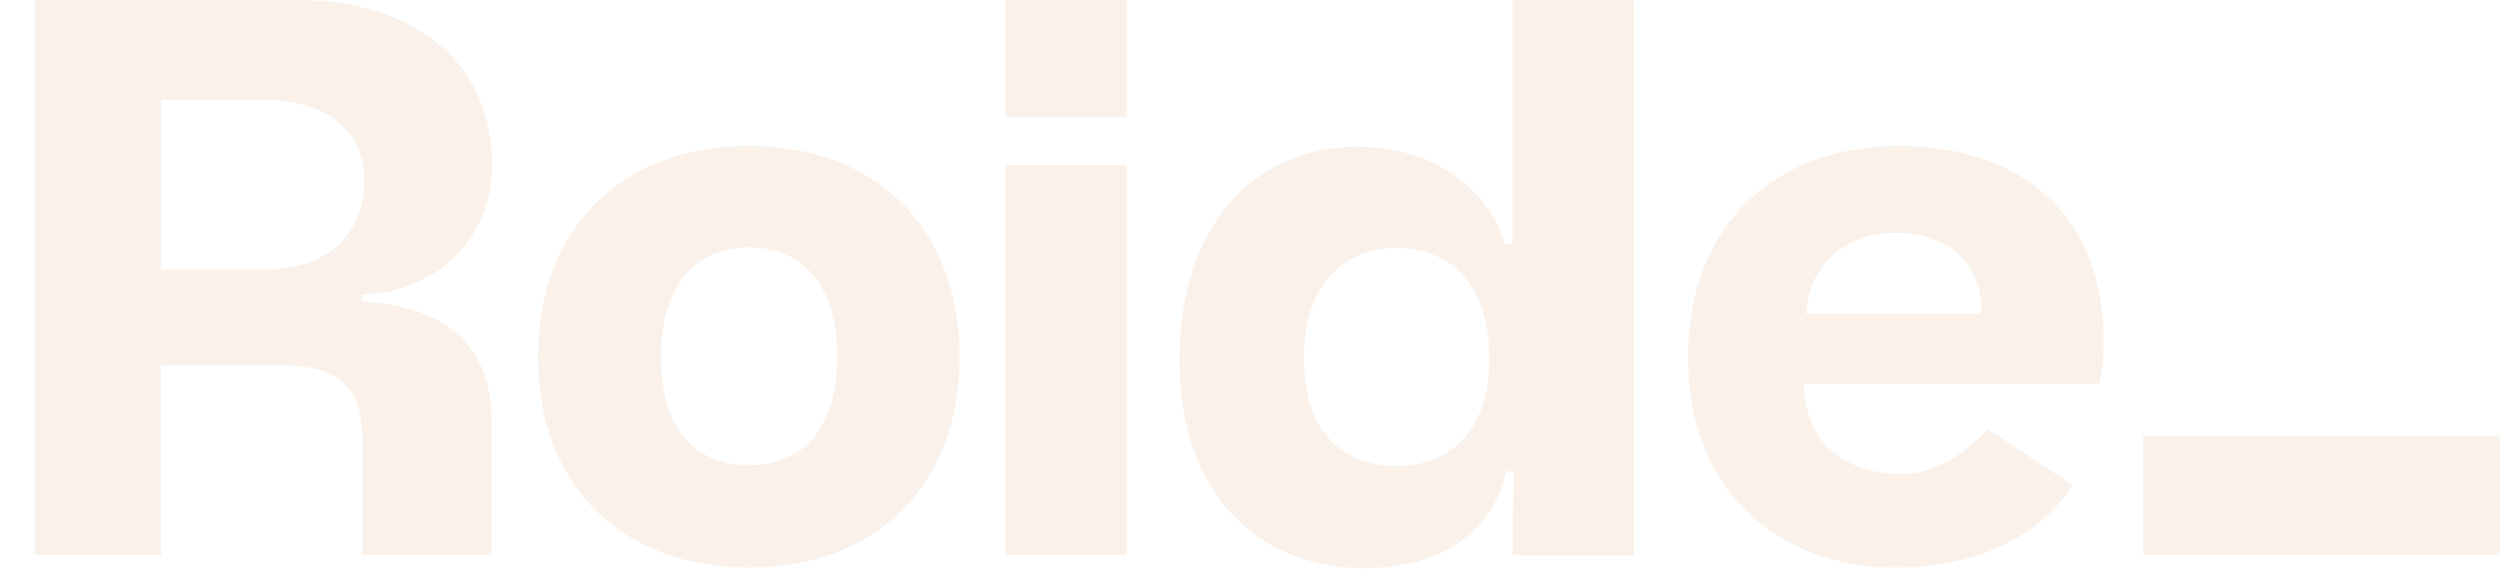
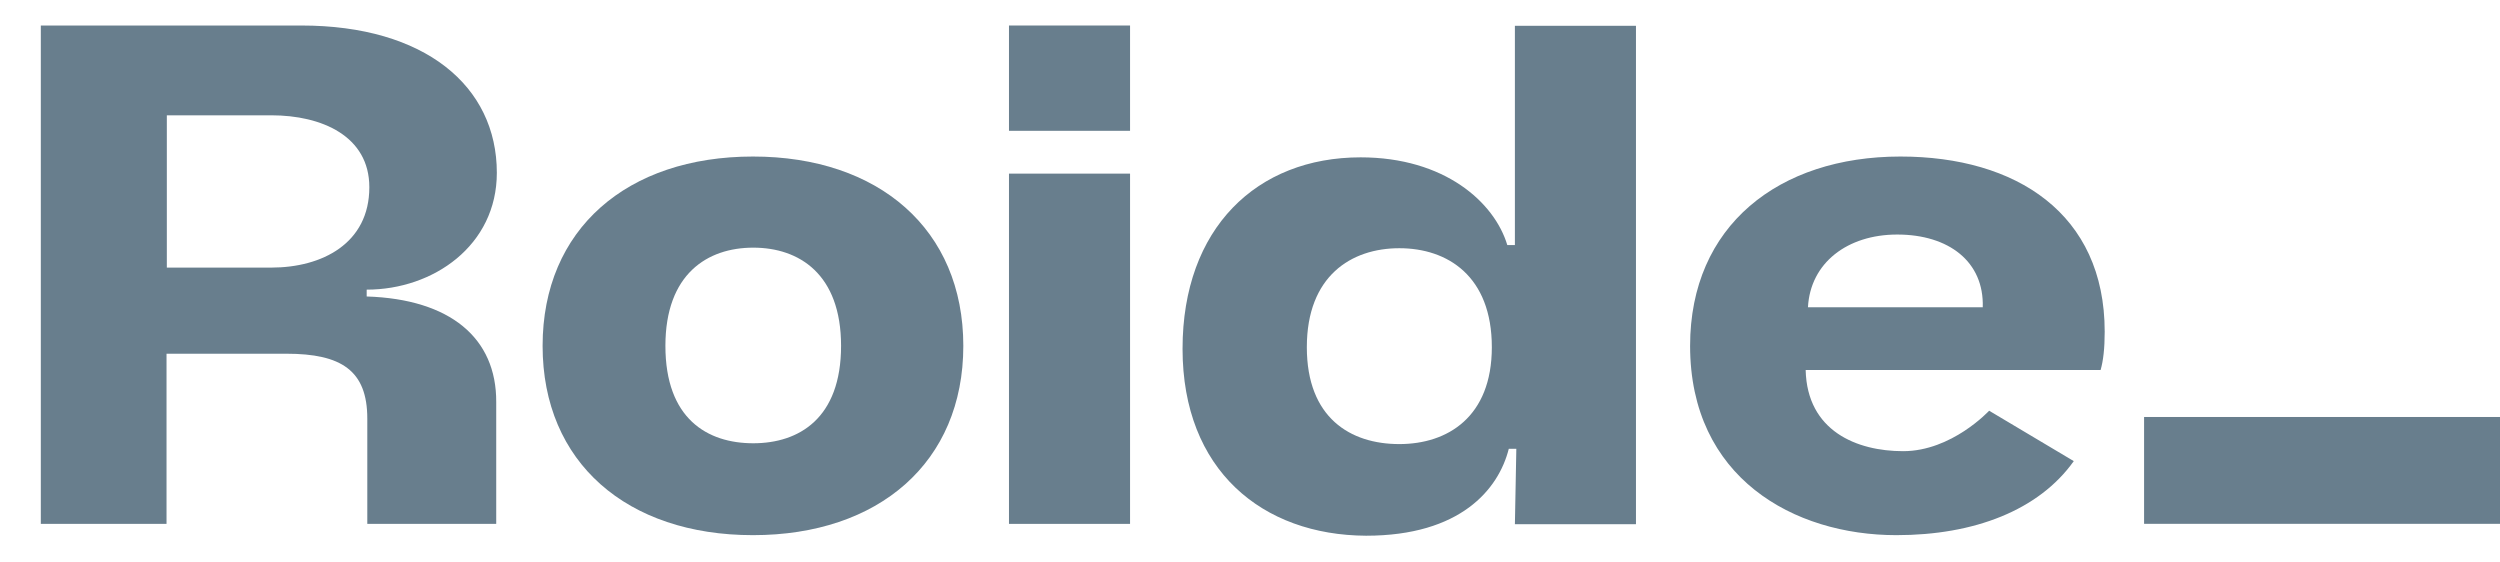
- <svg xmlns="http://www.w3.org/2000/svg" width="44" height="10" viewBox="0 0 44 10" fill="none">
-   <g id="Roide Logo">
-     <path d="M5.213 0C7.39 0 8.661 1.184 8.661 2.887C8.661 4.313 7.539 5.177 6.366 5.177V5.311C7.838 5.363 8.656 6.124 8.651 7.38V9.768H6.376V7.704C6.376 6.762 5.918 6.433 4.951 6.433H2.835V9.768H0.617V0H5.213ZM4.683 4.745C5.578 4.745 6.412 4.272 6.412 3.17C6.412 2.167 5.573 1.76 4.683 1.76H2.84V4.745H4.683Z" fill="#f6e9dc" fill-opacity="0.6" />
-     <path d="M9.469 6.279C9.469 3.989 10.961 2.568 13.179 2.568C15.398 2.568 16.89 3.994 16.89 6.279C16.89 8.564 15.398 9.989 13.179 9.989C10.961 9.989 9.469 8.569 9.469 6.279ZM13.185 8.188C13.993 8.188 14.734 7.699 14.734 6.279C14.734 4.869 13.993 4.354 13.185 4.354C12.377 4.354 11.635 4.869 11.635 6.279C11.635 7.704 12.371 8.188 13.185 8.188Z" fill="#f6e9dc" fill-opacity="0.6" />
-     <path d="M17.695 0H19.831V2.064H17.695V0ZM17.695 2.903H19.831V9.768H17.695V2.903Z" fill="#f6e9dc" fill-opacity="0.6" />
-     <path d="M20.758 6.336C20.758 3.968 22.07 2.584 23.897 2.584C25.38 2.584 26.259 3.464 26.486 4.303H26.62V0.006H28.756V9.774H26.62L26.645 8.297H26.512C26.332 9.094 25.657 10 23.995 10C22.168 9.99 20.758 8.719 20.758 6.336ZM24.582 8.204C25.431 8.204 26.213 7.674 26.213 6.305C26.213 4.91 25.431 4.365 24.582 4.365C23.733 4.365 22.95 4.91 22.95 6.305C22.95 7.689 23.717 8.204 24.582 8.204Z" fill="#f6e9dc" fill-opacity="0.6" />
-     <path d="M29.711 6.279C29.711 3.922 31.276 2.568 33.422 2.568C35.46 2.568 37.024 3.685 37.024 6.001C37.024 6.336 36.998 6.572 36.952 6.752H31.749C31.775 7.951 32.655 8.343 33.468 8.343C34.327 8.343 34.986 7.55 34.986 7.55L36.479 8.538C35.861 9.501 34.724 9.989 33.349 9.989C31.538 9.989 29.711 8.862 29.711 6.279ZM34.873 5.522C34.899 4.627 34.271 4.097 33.365 4.097C32.485 4.097 31.831 4.653 31.79 5.522H34.873Z" fill="#f6e9dc" fill-opacity="0.6" />
-     <path d="M37.719 7.673H43.998V9.767H37.719V7.673Z" fill="#f6e9dc" fill-opacity="0.6" />
-   </g>
+ <svg xmlns="http://www.w3.org/2000/svg" width="49" height="11" viewBox="0 0 49 11" fill="none">
+   <path d="M5.906 0.5C8.325 0.5 9.738 1.684 9.738 3.387C9.738 4.813 8.491 5.677 7.187 5.677V5.811C8.823 5.863 9.732 6.624 9.726 7.88V10.268H7.199V8.204C7.199 7.262 6.69 6.933 5.615 6.933H3.264V10.268H0.8V0.5H5.906ZM5.317 5.245C6.312 5.245 7.239 4.772 7.239 3.67C7.239 2.667 6.307 2.26 5.317 2.26H3.27V5.245H5.317Z" fill="#042941" fill-opacity="0.6" />
+   <path d="M10.635 6.779C10.635 4.489 12.293 3.068 14.758 3.068C17.222 3.068 18.881 4.494 18.881 6.779C18.881 9.064 17.222 10.489 14.758 10.489C12.293 10.489 10.635 9.069 10.635 6.779ZM14.764 8.688C15.661 8.688 16.485 8.199 16.485 6.779C16.485 5.369 15.661 4.854 14.764 4.854C13.866 4.854 13.042 5.369 13.042 6.779C13.042 8.204 13.86 8.688 14.764 8.688Z" fill="#042941" fill-opacity="0.6" />
+   <path d="M19.776 0.5H22.149V2.564H19.776V0.5ZM19.776 3.403H22.149V10.268H19.776V3.403Z" fill="#042941" fill-opacity="0.6" />
+   <path d="M23.178 6.836C23.178 4.468 24.637 3.084 26.667 3.084C28.314 3.084 29.291 3.964 29.543 4.803H29.692V0.506H32.065V10.274H29.692L29.72 8.797H29.572C29.371 9.594 28.622 10.5 26.775 10.5C24.745 10.49 23.178 9.219 23.178 6.836ZM27.427 8.704C28.371 8.704 29.24 8.174 29.24 6.805C29.24 5.41 28.371 4.865 27.427 4.865C26.484 4.865 25.614 5.41 25.614 6.805C25.614 8.189 26.466 8.704 27.427 8.704Z" fill="#042941" fill-opacity="0.6" />
+   <path d="M33.126 6.779C33.126 4.422 34.865 3.068 37.249 3.068C39.514 3.068 41.252 4.185 41.252 6.501C41.252 6.836 41.223 7.072 41.172 7.252H35.391C35.419 8.451 36.397 8.843 37.301 8.843C38.256 8.843 38.987 8.05 38.987 8.05L40.646 9.038C39.96 10.001 38.696 10.489 37.169 10.489C35.156 10.489 33.126 9.362 33.126 6.779ZM38.862 6.022C38.89 5.127 38.193 4.597 37.186 4.597C36.208 4.597 35.482 5.153 35.436 6.022H38.862Z" fill="#042941" fill-opacity="0.6" />
+   <path d="M42.024 8.173H49V10.267H42.024V8.173Z" fill="#042941" fill-opacity="0.6" />
</svg>
